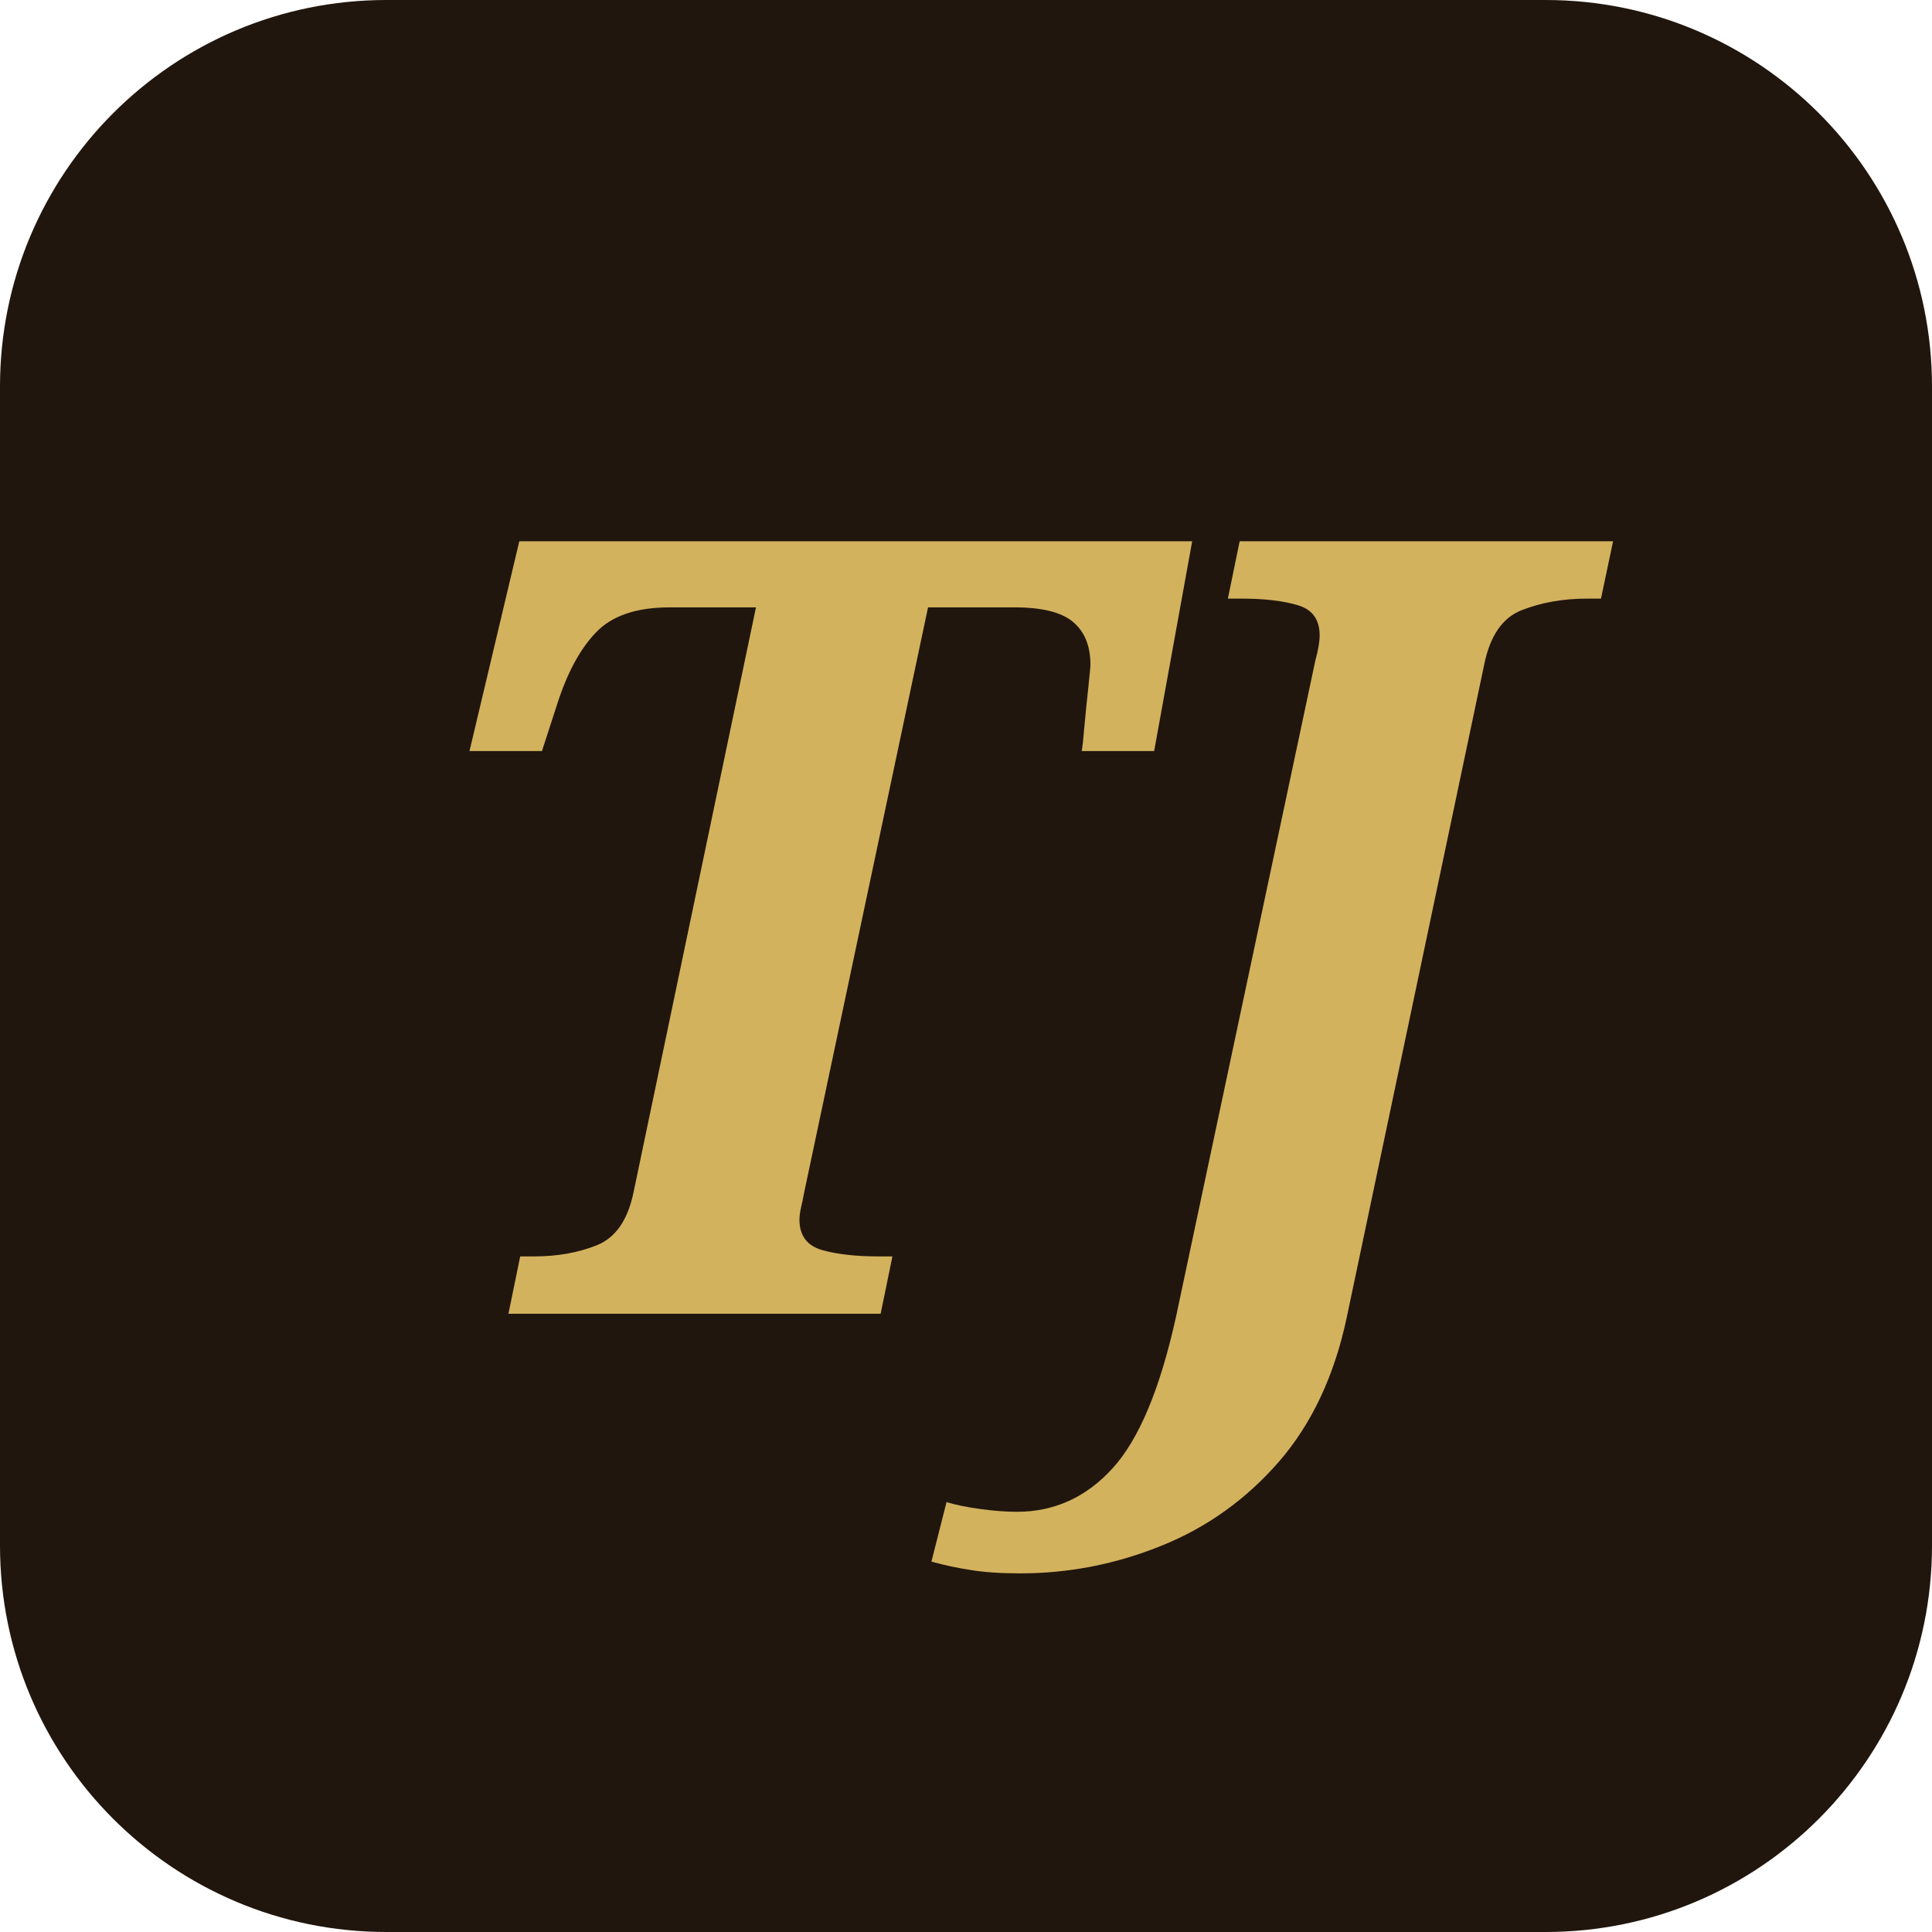
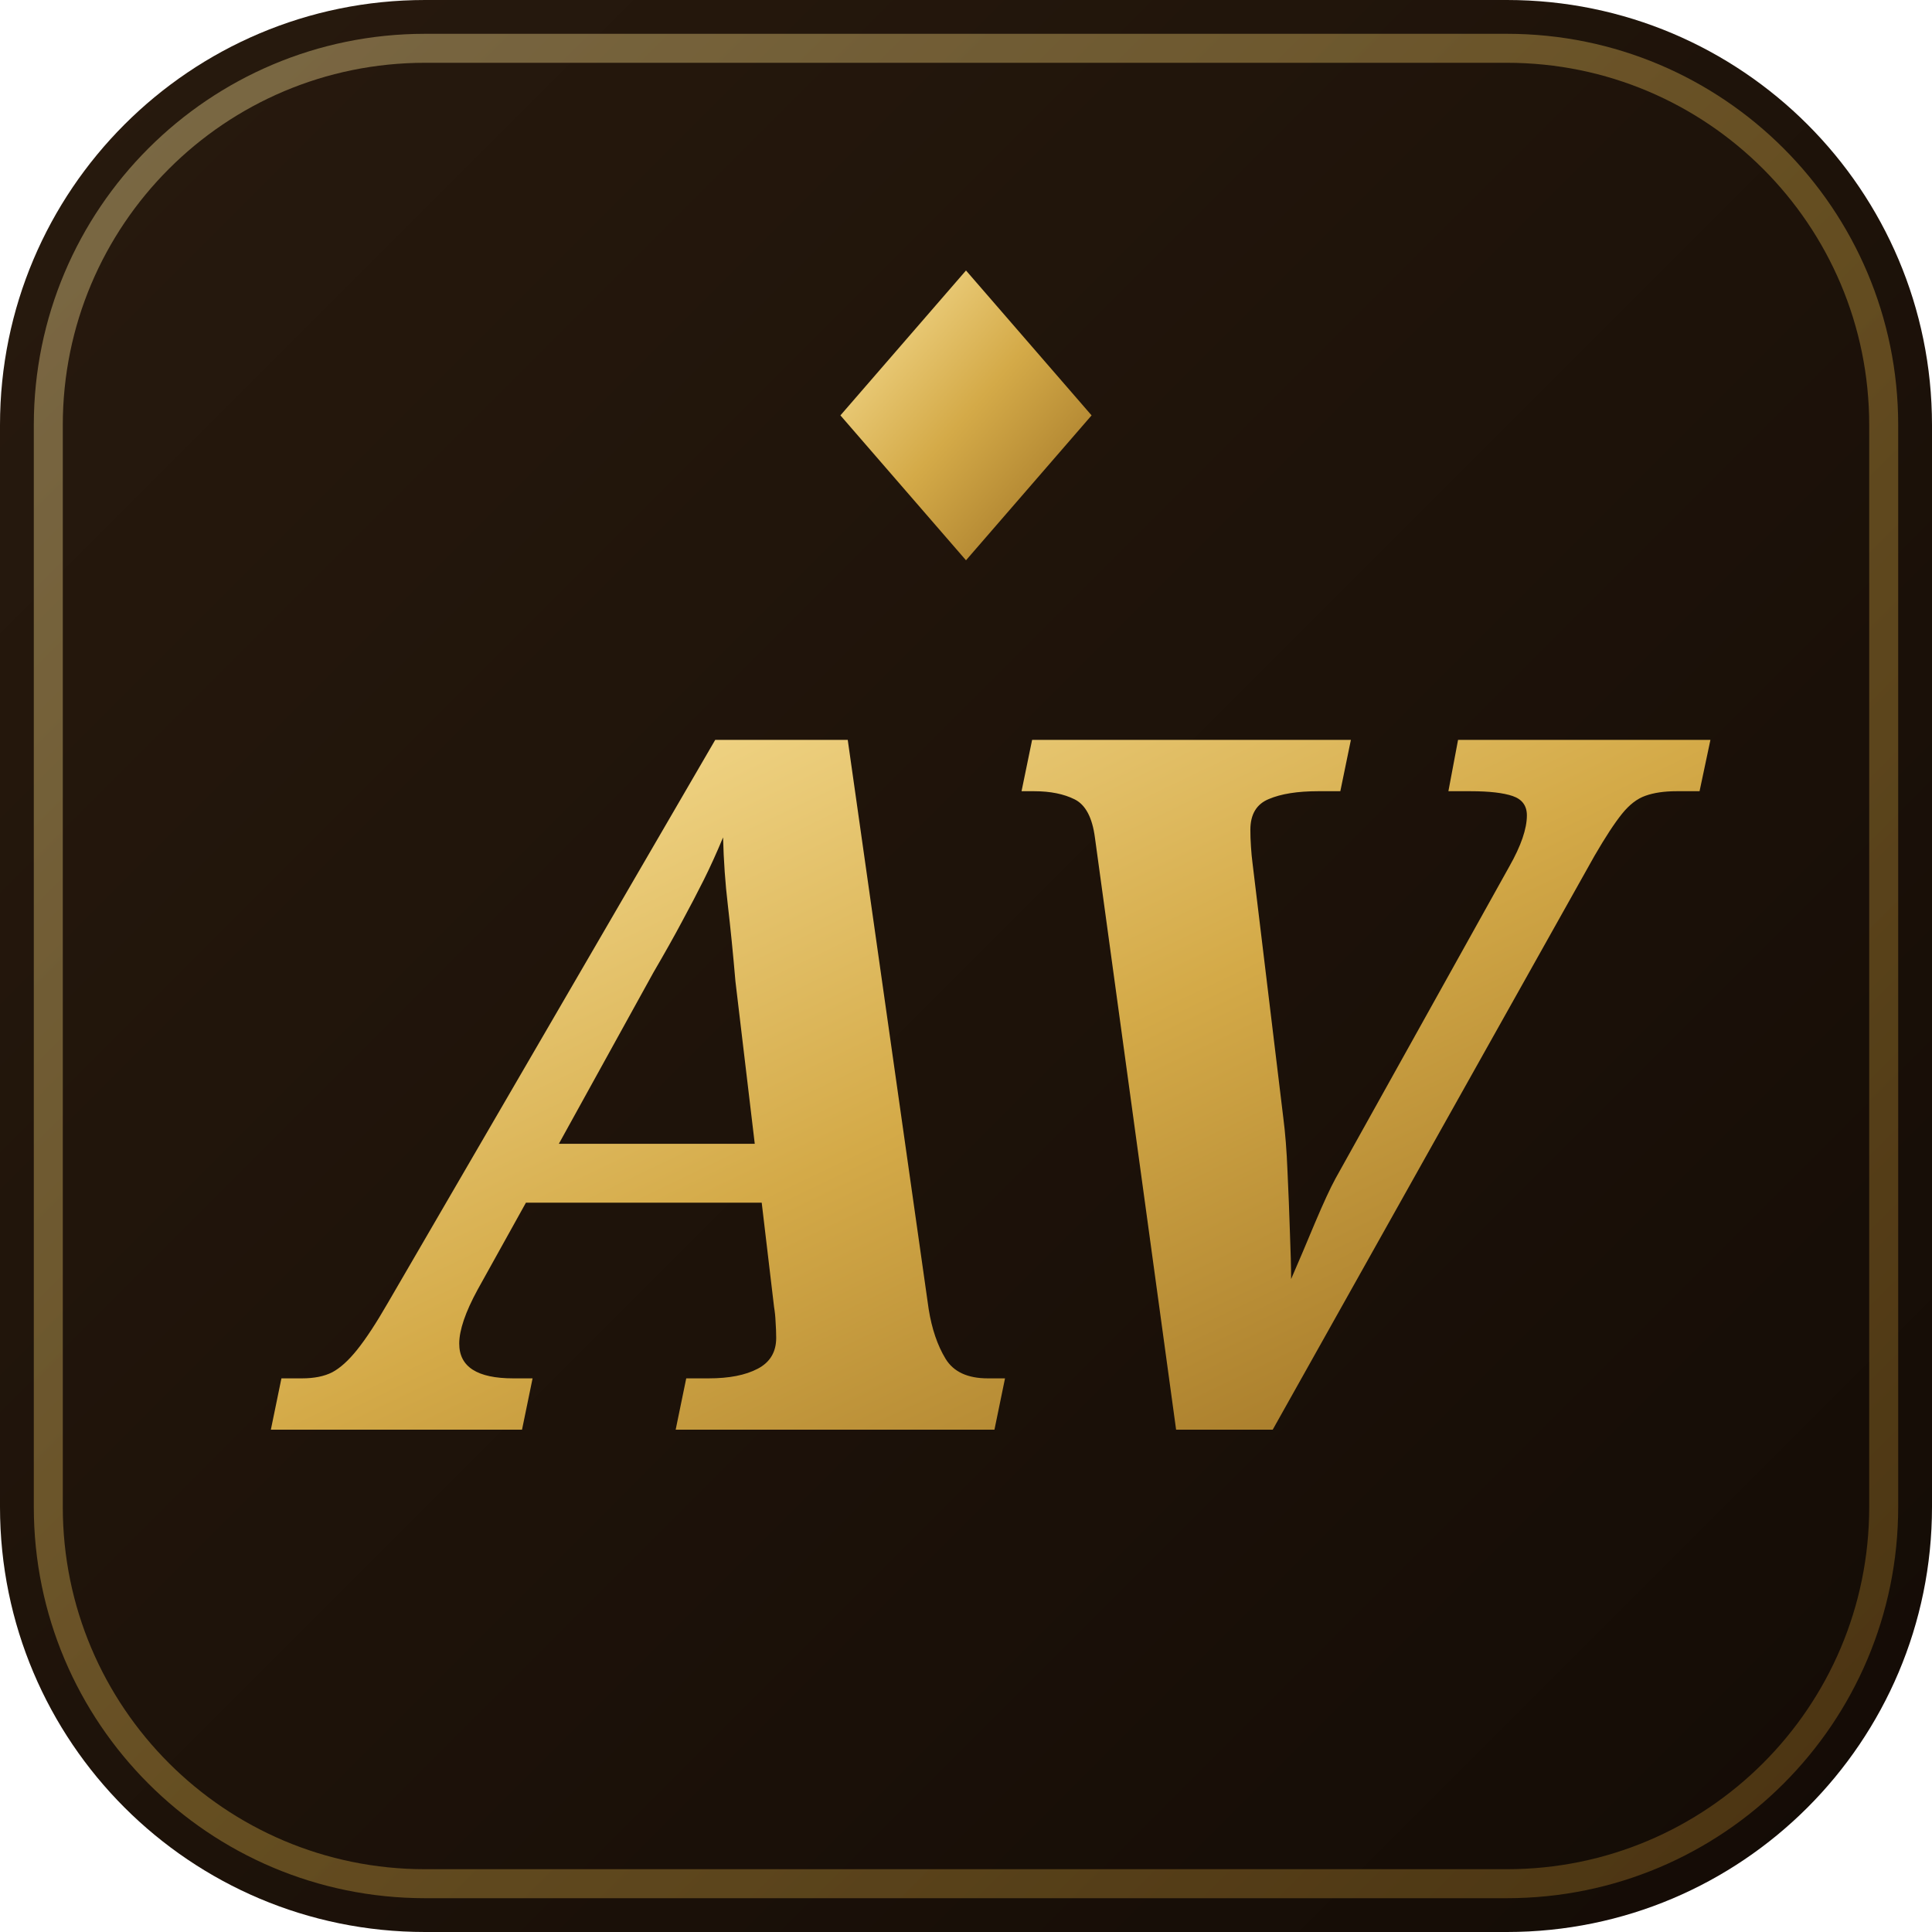
<svg xmlns="http://www.w3.org/2000/svg" viewBox="0 0 100 100">
-   <rect width="100" height="100" rx="20" fill="#21160d" />
-   <text x="50%" y="68%" font-family="Georgia,serif" font-size="56" font-weight="bold" font-style="italic" fill="#d3b25e" text-anchor="middle">TJ</text>
+   <defs>
+     <linearGradient id="goldGrad" x1="0%" y1="0%" x2="100%" y2="100%">
+       <stop offset="0%" stop-color="#fae39b" />
+       <stop offset="50%" stop-color="#d4aa48" />
+       <stop offset="100%" stop-color="#9a6e22" />
+     </linearGradient>
+     <linearGradient id="bgGrad" x1="0%" y1="0%" x2="100%" y2="100%">
+       <stop offset="0%" stop-color="#281a0e" />
+       <stop offset="100%" stop-color="#130b05" />
+     </linearGradient>
+   </defs>
+   <rect width="100" height="100" rx="22" fill="url(#bgGrad)" />
+   <rect x="2.5" y="2.5" width="95" height="95" rx="19.5" fill="none" stroke="url(#goldGrad)" stroke-width="1.5" stroke-opacity="0.4" />
+   <polygon points="50,14 56.5,21.5 50,29 43.5,21.5" fill="url(#goldGrad)" />
+   <text x="50" y="74" font-family="'Cormorant Garamond', Georgia, serif" font-size="50" font-weight="700" font-style="italic" letter-spacing="-1.5" fill="url(#goldGrad)" text-anchor="middle">AV</text>
</svg>
